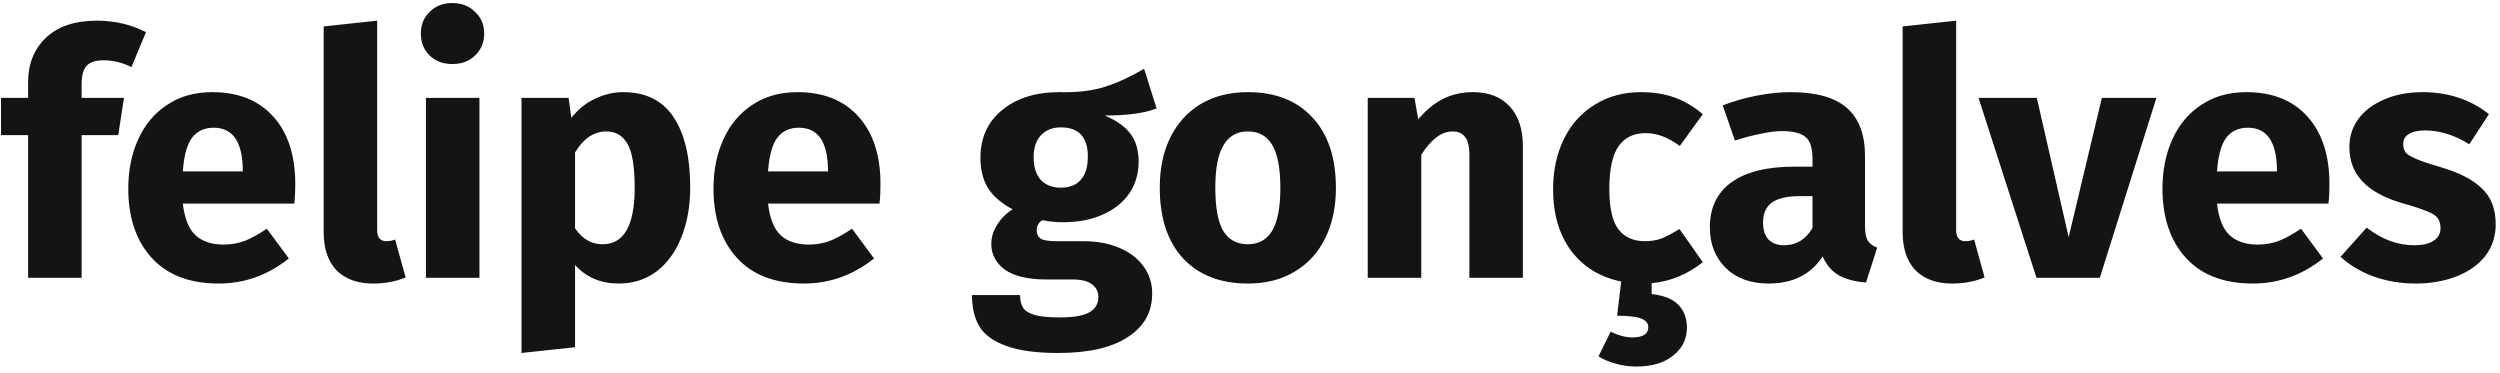
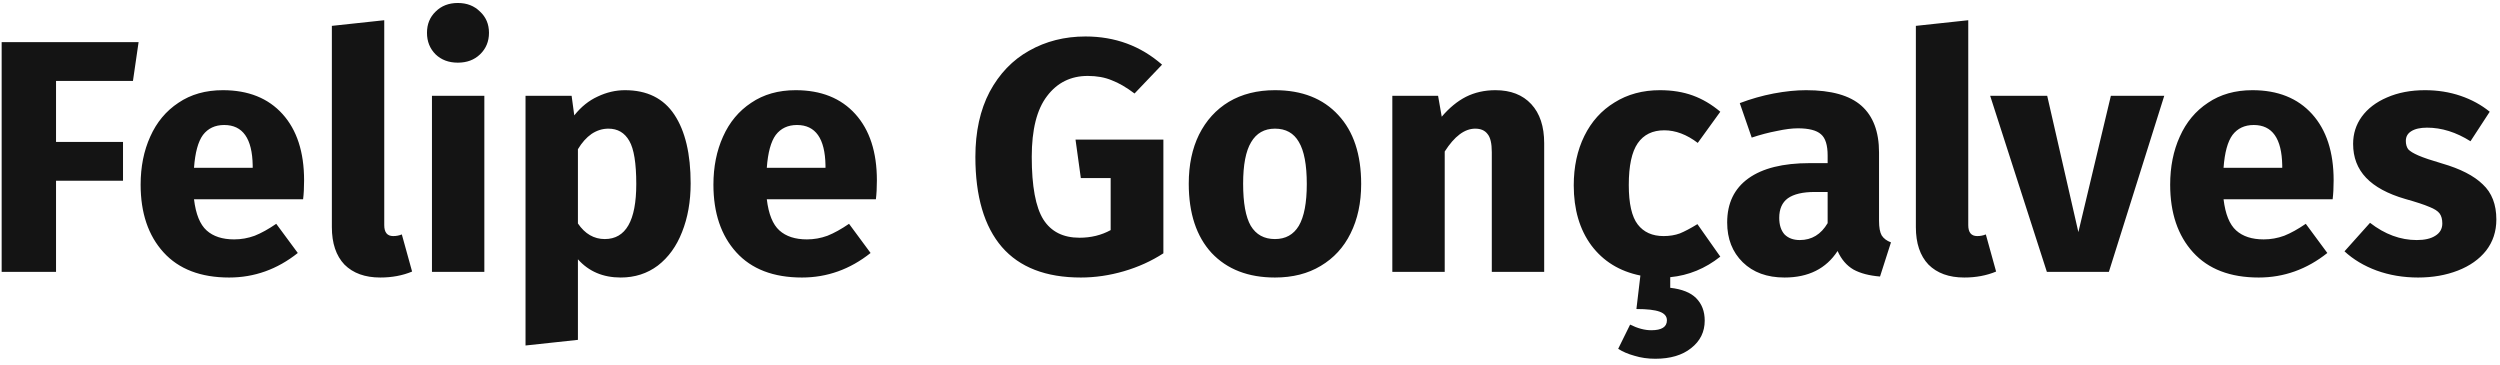
- <svg xmlns="http://www.w3.org/2000/svg" width="369" height="55" viewBox="0 0 369 55" fill="none">
-   <path d="M15.25 8.9C14.117 8.9 13.3 9.167 12.8 9.7C12.3 10.233 12.05 11.133 12.05 12.4V14.45H18.3L17.45 19.95H12.05V41H4.15V19.95H0.15V14.45H4.15V12.1C4.15 9.433 5.017 7.267 6.75 5.6C8.517 3.9 11.033 3.05 14.3 3.05C16.933 3.05 19.35 3.617 21.55 4.75L19.4 9.9C18.067 9.233 16.683 8.9 15.25 8.9ZM43.584 27.2C43.584 28.3 43.534 29.25 43.434 30.05H26.984C27.251 32.283 27.884 33.85 28.884 34.75C29.884 35.65 31.267 36.1 33.034 36.1C34.101 36.1 35.134 35.917 36.134 35.55C37.134 35.15 38.217 34.55 39.384 33.75L42.634 38.15C39.534 40.617 36.084 41.85 32.284 41.85C27.984 41.85 24.684 40.583 22.384 38.05C20.084 35.517 18.934 32.117 18.934 27.85C18.934 25.15 19.417 22.733 20.384 20.6C21.351 18.433 22.767 16.733 24.634 15.5C26.501 14.233 28.734 13.6 31.334 13.6C35.167 13.6 38.167 14.8 40.334 17.2C42.501 19.6 43.584 22.933 43.584 27.2ZM35.834 24.95C35.767 20.883 34.334 18.85 31.534 18.85C30.167 18.85 29.101 19.35 28.334 20.35C27.601 21.35 27.151 23 26.984 25.3H35.834V24.95ZM55.072 41.85C52.772 41.85 50.972 41.2 49.672 39.9C48.405 38.567 47.772 36.683 47.772 34.25V3.9L55.672 3.05V33.95C55.672 35.05 56.122 35.6 57.022 35.6C57.489 35.6 57.922 35.517 58.322 35.35L59.872 40.95C58.438 41.55 56.839 41.85 55.072 41.85ZM70.766 14.45V41H62.866V14.45H70.766ZM66.766 0.45C68.132 0.45 69.249 0.883 70.116 1.75C71.016 2.583 71.466 3.65 71.466 4.95C71.466 6.25 71.016 7.333 70.116 8.2C69.249 9.033 68.132 9.45 66.766 9.45C65.399 9.45 64.282 9.033 63.416 8.2C62.549 7.333 62.116 6.25 62.116 4.95C62.116 3.65 62.549 2.583 63.416 1.75C64.282 0.883 65.399 0.45 66.766 0.45ZM91.977 13.6C95.31 13.6 97.794 14.833 99.427 17.3C101.06 19.767 101.877 23.217 101.877 27.65C101.877 30.383 101.444 32.833 100.577 35C99.744 37.133 98.527 38.817 96.927 40.05C95.327 41.25 93.46 41.85 91.327 41.85C88.66 41.85 86.51 40.933 84.877 39.1V51.25L76.977 52.1V14.45H83.927L84.327 17.4C85.36 16.1 86.544 15.15 87.877 14.55C89.21 13.917 90.577 13.6 91.977 13.6ZM88.927 36.05C92.094 36.05 93.677 33.283 93.677 27.75C93.677 24.617 93.327 22.45 92.627 21.25C91.927 20.017 90.877 19.4 89.477 19.4C88.577 19.4 87.727 19.667 86.927 20.2C86.16 20.733 85.477 21.5 84.877 22.5V33.7C85.944 35.267 87.294 36.05 88.927 36.05ZM129.961 27.2C129.961 28.3 129.911 29.25 129.811 30.05H113.361C113.628 32.283 114.261 33.85 115.261 34.75C116.261 35.65 117.644 36.1 119.411 36.1C120.478 36.1 121.511 35.917 122.511 35.55C123.511 35.15 124.594 34.55 125.761 33.75L129.011 38.15C125.911 40.617 122.461 41.85 118.661 41.85C114.361 41.85 111.061 40.583 108.761 38.05C106.461 35.517 105.311 32.117 105.311 27.85C105.311 25.15 105.794 22.733 106.761 20.6C107.728 18.433 109.144 16.733 111.011 15.5C112.878 14.233 115.111 13.6 117.711 13.6C121.544 13.6 124.544 14.8 126.711 17.2C128.878 19.6 129.961 22.933 129.961 27.2ZM122.211 24.95C122.144 20.883 120.711 18.85 117.911 18.85C116.544 18.85 115.478 19.35 114.711 20.35C113.978 21.35 113.528 23 113.361 25.3H122.211V24.95ZM170.714 16C168.981 16.7 166.431 17.05 163.064 17.05C164.797 17.783 166.064 18.683 166.864 19.75C167.664 20.817 168.064 22.2 168.064 23.9C168.064 25.6 167.614 27.133 166.714 28.5C165.814 29.833 164.514 30.883 162.814 31.65C161.147 32.417 159.181 32.8 156.914 32.8C155.847 32.8 154.831 32.7 153.864 32.5C153.597 32.633 153.381 32.85 153.214 33.15C153.081 33.417 153.014 33.7 153.014 34C153.014 34.5 153.197 34.9 153.564 35.2C153.964 35.467 154.747 35.6 155.914 35.6H159.914C161.947 35.6 163.731 35.933 165.264 36.6C166.797 37.267 167.981 38.183 168.814 39.35C169.647 40.517 170.064 41.833 170.064 43.3C170.064 46.067 168.864 48.217 166.464 49.75C164.097 51.317 160.664 52.1 156.164 52.1C152.931 52.1 150.381 51.75 148.514 51.05C146.647 50.383 145.331 49.433 144.564 48.2C143.831 46.967 143.464 45.417 143.464 43.55H150.564C150.564 44.35 150.714 44.983 151.014 45.45C151.347 45.917 151.931 46.267 152.764 46.5C153.597 46.733 154.797 46.85 156.364 46.85C158.531 46.85 160.031 46.583 160.864 46.05C161.697 45.55 162.114 44.817 162.114 43.85C162.114 43.05 161.797 42.417 161.164 41.95C160.531 41.483 159.581 41.25 158.314 41.25H154.464C151.731 41.25 149.681 40.767 148.314 39.8C146.981 38.8 146.314 37.533 146.314 36C146.314 35.033 146.597 34.1 147.164 33.2C147.731 32.267 148.497 31.5 149.464 30.9C147.797 30 146.581 28.95 145.814 27.75C145.081 26.517 144.714 25.033 144.714 23.3C144.714 20.333 145.781 17.983 147.914 16.25C150.047 14.483 152.864 13.6 156.364 13.6C159.031 13.667 161.281 13.4 163.114 12.8C164.981 12.2 166.897 11.317 168.864 10.15L170.714 16ZM156.564 18.8C155.331 18.8 154.347 19.2 153.614 20C152.914 20.767 152.564 21.833 152.564 23.2C152.564 24.633 152.914 25.75 153.614 26.55C154.347 27.317 155.331 27.7 156.564 27.7C157.864 27.7 158.847 27.317 159.514 26.55C160.214 25.783 160.564 24.633 160.564 23.1C160.564 20.233 159.231 18.8 156.564 18.8ZM184.18 13.6C188.247 13.6 191.43 14.85 193.73 17.35C196.03 19.817 197.18 23.283 197.18 27.75C197.18 30.583 196.647 33.067 195.58 35.2C194.547 37.3 193.047 38.933 191.08 40.1C189.147 41.267 186.847 41.85 184.18 41.85C180.147 41.85 176.963 40.617 174.63 38.15C172.33 35.65 171.18 32.167 171.18 27.7C171.18 24.867 171.697 22.4 172.73 20.3C173.797 18.167 175.297 16.517 177.23 15.35C179.197 14.183 181.513 13.6 184.18 13.6ZM184.18 19.4C182.58 19.4 181.38 20.083 180.58 21.45C179.78 22.783 179.38 24.867 179.38 27.7C179.38 30.6 179.763 32.717 180.53 34.05C181.33 35.383 182.547 36.05 184.18 36.05C185.78 36.05 186.98 35.383 187.78 34.05C188.58 32.683 188.98 30.583 188.98 27.75C188.98 24.85 188.58 22.733 187.78 21.4C187.013 20.067 185.813 19.4 184.18 19.4ZM217.429 13.6C219.729 13.6 221.529 14.3 222.829 15.7C224.129 17.1 224.779 19.067 224.779 21.6V41H216.879V22.95C216.879 21.617 216.663 20.7 216.229 20.2C215.829 19.667 215.213 19.4 214.379 19.4C212.779 19.4 211.246 20.55 209.779 22.85V41H201.879V14.45H208.779L209.329 17.6C210.463 16.267 211.679 15.267 212.979 14.6C214.313 13.933 215.796 13.6 217.429 13.6ZM251.337 38.7C249.07 40.5 246.553 41.533 243.787 41.8V43.4C245.553 43.6 246.853 44.117 247.687 44.95C248.553 45.817 248.987 46.95 248.987 48.35C248.987 50.05 248.303 51.433 246.937 52.5C245.603 53.567 243.803 54.1 241.537 54.1C240.403 54.1 239.353 53.95 238.387 53.65C237.42 53.383 236.603 53.033 235.937 52.6L237.737 48.95C238.87 49.517 239.937 49.8 240.937 49.8C242.503 49.8 243.287 49.3 243.287 48.3C243.287 47.7 242.92 47.267 242.187 47C241.453 46.733 240.287 46.6 238.687 46.6L239.287 41.55C236.153 40.917 233.687 39.4 231.887 37C230.12 34.6 229.237 31.583 229.237 27.95C229.237 25.15 229.77 22.667 230.837 20.5C231.903 18.333 233.42 16.65 235.387 15.45C237.353 14.217 239.637 13.6 242.237 13.6C244.07 13.6 245.72 13.867 247.187 14.4C248.653 14.933 250.037 15.75 251.337 16.85L247.937 21.55C246.27 20.283 244.587 19.65 242.887 19.65C241.12 19.65 239.787 20.3 238.887 21.6C237.987 22.9 237.537 25 237.537 27.9C237.537 30.7 237.987 32.683 238.887 33.85C239.787 35.017 241.087 35.6 242.787 35.6C243.687 35.6 244.503 35.467 245.237 35.2C245.97 34.9 246.853 34.433 247.887 33.8L251.337 38.7ZM275.274 33.3C275.274 34.3 275.408 35.033 275.674 35.5C275.974 35.967 276.441 36.317 277.074 36.55L275.424 41.7C273.791 41.567 272.458 41.217 271.424 40.65C270.391 40.05 269.591 39.117 269.024 37.85C267.291 40.517 264.624 41.85 261.024 41.85C258.391 41.85 256.291 41.083 254.724 39.55C253.158 38.017 252.374 36.017 252.374 33.55C252.374 30.65 253.441 28.433 255.574 26.9C257.708 25.367 260.791 24.6 264.824 24.6H267.524V23.45C267.524 21.883 267.191 20.817 266.524 20.25C265.858 19.65 264.691 19.35 263.024 19.35C262.158 19.35 261.108 19.483 259.874 19.75C258.641 19.983 257.374 20.317 256.074 20.75L254.274 15.55C255.941 14.917 257.641 14.433 259.374 14.1C261.141 13.767 262.774 13.6 264.274 13.6C268.074 13.6 270.858 14.383 272.624 15.95C274.391 17.517 275.274 19.867 275.274 23V33.3ZM263.324 36.2C265.124 36.2 266.524 35.35 267.524 33.65V28.95H265.574C263.774 28.95 262.424 29.267 261.524 29.9C260.658 30.533 260.224 31.517 260.224 32.85C260.224 33.917 260.491 34.75 261.024 35.35C261.591 35.917 262.358 36.2 263.324 36.2ZM288.129 41.85C285.829 41.85 284.029 41.2 282.729 39.9C281.462 38.567 280.829 36.683 280.829 34.25V3.9L288.729 3.05V33.95C288.729 35.05 289.179 35.6 290.079 35.6C290.545 35.6 290.979 35.517 291.379 35.35L292.929 40.95C291.495 41.55 289.895 41.85 288.129 41.85ZM318.284 14.45L309.934 41H300.584L292.034 14.45H300.634L305.334 35L310.234 14.45H318.284ZM343.828 27.2C343.828 28.3 343.778 29.25 343.678 30.05H327.228C327.495 32.283 328.128 33.85 329.128 34.75C330.128 35.65 331.511 36.1 333.278 36.1C334.345 36.1 335.378 35.917 336.378 35.55C337.378 35.15 338.461 34.55 339.628 33.75L342.878 38.15C339.778 40.617 336.328 41.85 332.528 41.85C328.228 41.85 324.928 40.583 322.628 38.05C320.328 35.517 319.178 32.117 319.178 27.85C319.178 25.15 319.661 22.733 320.628 20.6C321.595 18.433 323.011 16.733 324.878 15.5C326.745 14.233 328.978 13.6 331.578 13.6C335.411 13.6 338.411 14.8 340.578 17.2C342.745 19.6 343.828 22.933 343.828 27.2ZM336.078 24.95C336.011 20.883 334.578 18.85 331.778 18.85C330.411 18.85 329.345 19.35 328.578 20.35C327.845 21.35 327.395 23 327.228 25.3H336.078V24.95ZM357.616 13.6C359.516 13.6 361.299 13.883 362.966 14.45C364.633 15.017 366.099 15.817 367.366 16.85L364.466 21.3C362.299 19.933 360.116 19.25 357.916 19.25C356.883 19.25 356.083 19.433 355.516 19.8C354.983 20.133 354.716 20.617 354.716 21.25C354.716 21.75 354.833 22.167 355.066 22.5C355.333 22.8 355.849 23.117 356.616 23.45C357.383 23.783 358.566 24.183 360.166 24.65C362.933 25.45 364.983 26.5 366.316 27.8C367.683 29.067 368.366 30.833 368.366 33.1C368.366 34.9 367.849 36.467 366.816 37.8C365.783 39.1 364.366 40.1 362.566 40.8C360.766 41.5 358.766 41.85 356.566 41.85C354.333 41.85 352.249 41.5 350.316 40.8C348.416 40.1 346.799 39.133 345.466 37.9L349.316 33.6C351.549 35.333 353.899 36.2 356.366 36.2C357.566 36.2 358.499 35.983 359.166 35.55C359.866 35.117 360.216 34.5 360.216 33.7C360.216 33.067 360.083 32.567 359.816 32.2C359.549 31.833 359.033 31.5 358.266 31.2C357.499 30.867 356.283 30.467 354.616 30C351.983 29.233 350.016 28.167 348.716 26.8C347.416 25.433 346.766 23.733 346.766 21.7C346.766 20.167 347.199 18.8 348.066 17.6C348.966 16.367 350.233 15.4 351.866 14.7C353.533 13.967 355.449 13.6 357.616 13.6Z" fill="#141414" />
+ <svg xmlns="http://www.w3.org/2000/svg" width="377" height="55" viewBox="0 0 377 55" fill="none">
+   <path d="M0.25 41V6.35H20.9L20.05 12.2H8.45V21.4H18.55V27.25H8.45V41H0.25ZM45.857 27.2C45.857 28.3 45.807 29.25 45.707 30.05H29.257C29.524 32.283 30.157 33.85 31.157 34.75C32.157 35.65 33.541 36.1 35.307 36.1C36.374 36.1 37.407 35.917 38.407 35.55C39.407 35.15 40.491 34.55 41.657 33.75L44.907 38.15C41.807 40.617 38.357 41.85 34.557 41.85C30.257 41.85 26.957 40.583 24.657 38.05C22.357 35.517 21.207 32.117 21.207 27.85C21.207 25.15 21.691 22.733 22.657 20.6C23.624 18.433 25.041 16.733 26.907 15.5C28.774 14.233 31.007 13.6 33.607 13.6C37.441 13.6 40.441 14.8 42.607 17.2C44.774 19.6 45.857 22.933 45.857 27.2ZM38.107 24.95C38.041 20.883 36.607 18.85 33.807 18.85C32.441 18.85 31.374 19.35 30.607 20.35C29.874 21.35 29.424 23 29.257 25.3H38.107V24.95ZM57.345 41.85C55.045 41.85 53.245 41.2 51.945 39.9C50.679 38.567 50.045 36.683 50.045 34.25V3.9L57.945 3.05V33.95C57.945 35.05 58.395 35.6 59.295 35.6C59.762 35.6 60.195 35.517 60.595 35.35L62.145 40.95C60.712 41.55 59.112 41.85 57.345 41.85ZM73.039 14.45V41H65.139V14.45H73.039ZM69.039 0.45C70.406 0.45 71.522 0.883 72.389 1.75C73.289 2.583 73.739 3.65 73.739 4.95C73.739 6.25 73.289 7.333 72.389 8.2C71.522 9.033 70.406 9.45 69.039 9.45C67.672 9.45 66.556 9.033 65.689 8.2C64.822 7.333 64.389 6.25 64.389 4.95C64.389 3.65 64.822 2.583 65.689 1.75C66.556 0.883 67.672 0.45 69.039 0.45ZM94.25 13.6C97.584 13.6 100.067 14.833 101.7 17.3C103.334 19.767 104.15 23.217 104.15 27.65C104.15 30.383 103.717 32.833 102.85 35C102.017 37.133 100.8 38.817 99.2 40.05C97.6 41.25 95.734 41.85 93.6 41.85C90.934 41.85 88.784 40.933 87.15 39.1V51.25L79.25 52.1V14.45H86.2L86.6 17.4C87.634 16.1 88.817 15.15 90.15 14.55C91.484 13.917 92.85 13.6 94.25 13.6ZM91.2 36.05C94.367 36.05 95.95 33.283 95.95 27.75C95.95 24.617 95.6 22.45 94.9 21.25C94.2 20.017 93.15 19.4 91.75 19.4C90.85 19.4 90 19.667 89.2 20.2C88.434 20.733 87.75 21.5 87.15 22.5V33.7C88.217 35.267 89.567 36.05 91.2 36.05ZM132.234 27.2C132.234 28.3 132.184 29.25 132.084 30.05H115.634C115.901 32.283 116.534 33.85 117.534 34.75C118.534 35.65 119.918 36.1 121.684 36.1C122.751 36.1 123.784 35.917 124.784 35.55C125.784 35.15 126.868 34.55 128.034 33.75L131.284 38.15C128.184 40.617 124.734 41.85 120.934 41.85C116.634 41.85 113.334 40.583 111.034 38.05C108.734 35.517 107.584 32.117 107.584 27.85C107.584 25.15 108.068 22.733 109.034 20.6C110.001 18.433 111.418 16.733 113.284 15.5C115.151 14.233 117.384 13.6 119.984 13.6C123.818 13.6 126.818 14.8 128.984 17.2C131.151 19.6 132.234 22.933 132.234 27.2ZM124.484 24.95C124.418 20.883 122.984 18.85 120.184 18.85C118.818 18.85 117.751 19.35 116.984 20.35C116.251 21.35 115.801 23 115.634 25.3H124.484V24.95ZM163.688 5.5C168.154 5.5 172.004 6.917 175.238 9.75L171.088 14.1C169.854 13.167 168.704 12.5 167.638 12.1C166.604 11.667 165.404 11.45 164.038 11.45C161.471 11.45 159.421 12.467 157.888 14.5C156.354 16.5 155.588 19.55 155.588 23.65C155.588 28.083 156.171 31.233 157.338 33.1C158.504 34.933 160.321 35.85 162.788 35.85C164.521 35.85 166.088 35.467 167.488 34.7V26.85H162.988L162.188 21.05H175.438V38.2C173.638 39.367 171.654 40.267 169.488 40.9C167.321 41.533 165.154 41.85 162.988 41.85C157.721 41.85 153.754 40.317 151.088 37.25C148.421 34.15 147.087 29.617 147.087 23.65C147.087 19.85 147.804 16.583 149.238 13.85C150.704 11.117 152.688 9.05 155.188 7.65C157.721 6.217 160.554 5.5 163.688 5.5ZM192.264 13.6C196.331 13.6 199.514 14.85 201.814 17.35C204.114 19.817 205.264 23.283 205.264 27.75C205.264 30.583 204.731 33.067 203.664 35.2C202.631 37.3 201.131 38.933 199.164 40.1C197.231 41.267 194.931 41.85 192.264 41.85C188.231 41.85 185.047 40.617 182.714 38.15C180.414 35.65 179.264 32.167 179.264 27.7C179.264 24.867 179.781 22.4 180.814 20.3C181.881 18.167 183.381 16.517 185.314 15.35C187.281 14.183 189.597 13.6 192.264 13.6ZM192.264 19.4C190.664 19.4 189.464 20.083 188.664 21.45C187.864 22.783 187.464 24.867 187.464 27.7C187.464 30.6 187.847 32.717 188.614 34.05C189.414 35.383 190.631 36.05 192.264 36.05C193.864 36.05 195.064 35.383 195.864 34.05C196.664 32.683 197.064 30.583 197.064 27.75C197.064 24.85 196.664 22.733 195.864 21.4C195.097 20.067 193.897 19.4 192.264 19.4ZM225.513 13.6C227.813 13.6 229.613 14.3 230.913 15.7C232.213 17.1 232.863 19.067 232.863 21.6V41H224.963V22.95C224.963 21.617 224.747 20.7 224.313 20.2C223.913 19.667 223.297 19.4 222.463 19.4C220.863 19.4 219.33 20.55 217.863 22.85V41H209.963V14.45H216.863L217.413 17.6C218.547 16.267 219.763 15.267 221.063 14.6C222.397 13.933 223.88 13.6 225.513 13.6ZM259.421 38.7C257.154 40.5 254.637 41.533 251.871 41.8V43.4C253.637 43.6 254.937 44.117 255.771 44.95C256.637 45.817 257.071 46.95 257.071 48.35C257.071 50.05 256.387 51.433 255.021 52.5C253.687 53.567 251.887 54.1 249.621 54.1C248.487 54.1 247.437 53.95 246.471 53.65C245.504 53.383 244.687 53.033 244.021 52.6L245.821 48.95C246.954 49.517 248.021 49.8 249.021 49.8C250.587 49.8 251.371 49.3 251.371 48.3C251.371 47.7 251.004 47.267 250.271 47C249.537 46.733 248.371 46.6 246.771 46.6L247.371 41.55C244.237 40.917 241.771 39.4 239.971 37C238.204 34.6 237.321 31.583 237.321 27.95C237.321 25.15 237.854 22.667 238.921 20.5C239.987 18.333 241.504 16.65 243.471 15.45C245.437 14.217 247.721 13.6 250.321 13.6C252.154 13.6 253.804 13.867 255.271 14.4C256.737 14.933 258.121 15.75 259.421 16.85L256.021 21.55C254.354 20.283 252.671 19.65 250.971 19.65C249.204 19.65 247.871 20.3 246.971 21.6C246.071 22.9 245.621 25 245.621 27.9C245.621 30.7 246.071 32.683 246.971 33.85C247.871 35.017 249.171 35.6 250.871 35.6C251.771 35.6 252.587 35.467 253.321 35.2C254.054 34.9 254.937 34.433 255.971 33.8L259.421 38.7ZM283.358 33.3C283.358 34.3 283.492 35.033 283.758 35.5C284.058 35.967 284.525 36.317 285.158 36.55L283.508 41.7C281.875 41.567 280.542 41.217 279.508 40.65C278.475 40.05 277.675 39.117 277.108 37.85C275.375 40.517 272.708 41.85 269.108 41.85C266.475 41.85 264.375 41.083 262.808 39.55C261.242 38.017 260.458 36.017 260.458 33.55C260.458 30.65 261.525 28.433 263.658 26.9C265.792 25.367 268.875 24.6 272.908 24.6H275.608V23.45C275.608 21.883 275.275 20.817 274.608 20.25C273.942 19.65 272.775 19.35 271.108 19.35C270.242 19.35 269.192 19.483 267.958 19.75C266.725 19.983 265.458 20.317 264.158 20.75L262.358 15.55C264.025 14.917 265.725 14.433 267.458 14.1C269.225 13.767 270.858 13.6 272.358 13.6C276.158 13.6 278.942 14.383 280.708 15.95C282.475 17.517 283.358 19.867 283.358 23V33.3ZM271.408 36.2C273.208 36.2 274.608 35.35 275.608 33.65V28.95H273.658C271.858 28.95 270.508 29.267 269.608 29.9C268.742 30.533 268.308 31.517 268.308 32.85C268.308 33.917 268.575 34.75 269.108 35.35C269.675 35.917 270.442 36.2 271.408 36.2ZM296.213 41.85C293.913 41.85 292.113 41.2 290.813 39.9C289.546 38.567 288.913 36.683 288.913 34.25V3.9L296.813 3.05V33.95C296.813 35.05 297.263 35.6 298.163 35.6C298.629 35.6 299.063 35.517 299.463 35.35L301.013 40.95C299.579 41.55 297.979 41.85 296.213 41.85ZM326.368 14.45L318.018 41H308.668L300.118 14.45H308.718L313.418 35L318.318 14.45H326.368ZM351.912 27.2C351.912 28.3 351.862 29.25 351.762 30.05H335.312C335.579 32.283 336.212 33.85 337.212 34.75C338.212 35.65 339.595 36.1 341.362 36.1C342.429 36.1 343.462 35.917 344.462 35.55C345.462 35.15 346.545 34.55 347.712 33.75L350.962 38.15C347.862 40.617 344.412 41.85 340.612 41.85C336.312 41.85 333.012 40.583 330.712 38.05C328.412 35.517 327.262 32.117 327.262 27.85C327.262 25.15 327.745 22.733 328.712 20.6C329.679 18.433 331.095 16.733 332.962 15.5C334.829 14.233 337.062 13.6 339.662 13.6C343.495 13.6 346.495 14.8 348.662 17.2C350.829 19.6 351.912 22.933 351.912 27.2ZM344.162 24.95C344.095 20.883 342.662 18.85 339.862 18.85C338.495 18.85 337.429 19.35 336.662 20.35C335.929 21.35 335.479 23 335.312 25.3H344.162V24.95ZM365.7 13.6C367.6 13.6 369.383 13.883 371.05 14.45C372.717 15.017 374.183 15.817 375.45 16.85L372.55 21.3C370.383 19.933 368.2 19.25 366 19.25C364.967 19.25 364.167 19.433 363.6 19.8C363.067 20.133 362.8 20.617 362.8 21.25C362.8 21.75 362.917 22.167 363.15 22.5C363.417 22.8 363.933 23.117 364.7 23.45C365.467 23.783 366.65 24.183 368.25 24.65C371.017 25.45 373.067 26.5 374.4 27.8C375.767 29.067 376.45 30.833 376.45 33.1C376.45 34.9 375.933 36.467 374.9 37.8C373.867 39.1 372.45 40.1 370.65 40.8C368.85 41.5 366.85 41.85 364.65 41.85C362.417 41.85 360.333 41.5 358.4 40.8C356.5 40.1 354.883 39.133 353.55 37.9L357.4 33.6C359.633 35.333 361.983 36.2 364.45 36.2C365.65 36.2 366.583 35.983 367.25 35.55C367.95 35.117 368.3 34.5 368.3 33.7C368.3 33.067 368.167 32.567 367.9 32.2C367.633 31.833 367.117 31.5 366.35 31.2C365.583 30.867 364.367 30.467 362.7 30C360.067 29.233 358.1 28.167 356.8 26.8C355.5 25.433 354.85 23.733 354.85 21.7C354.85 20.167 355.283 18.8 356.15 17.6C357.05 16.367 358.317 15.4 359.95 14.7C361.617 13.967 363.533 13.6 365.7 13.6Z" fill="#141414" />
</svg>
